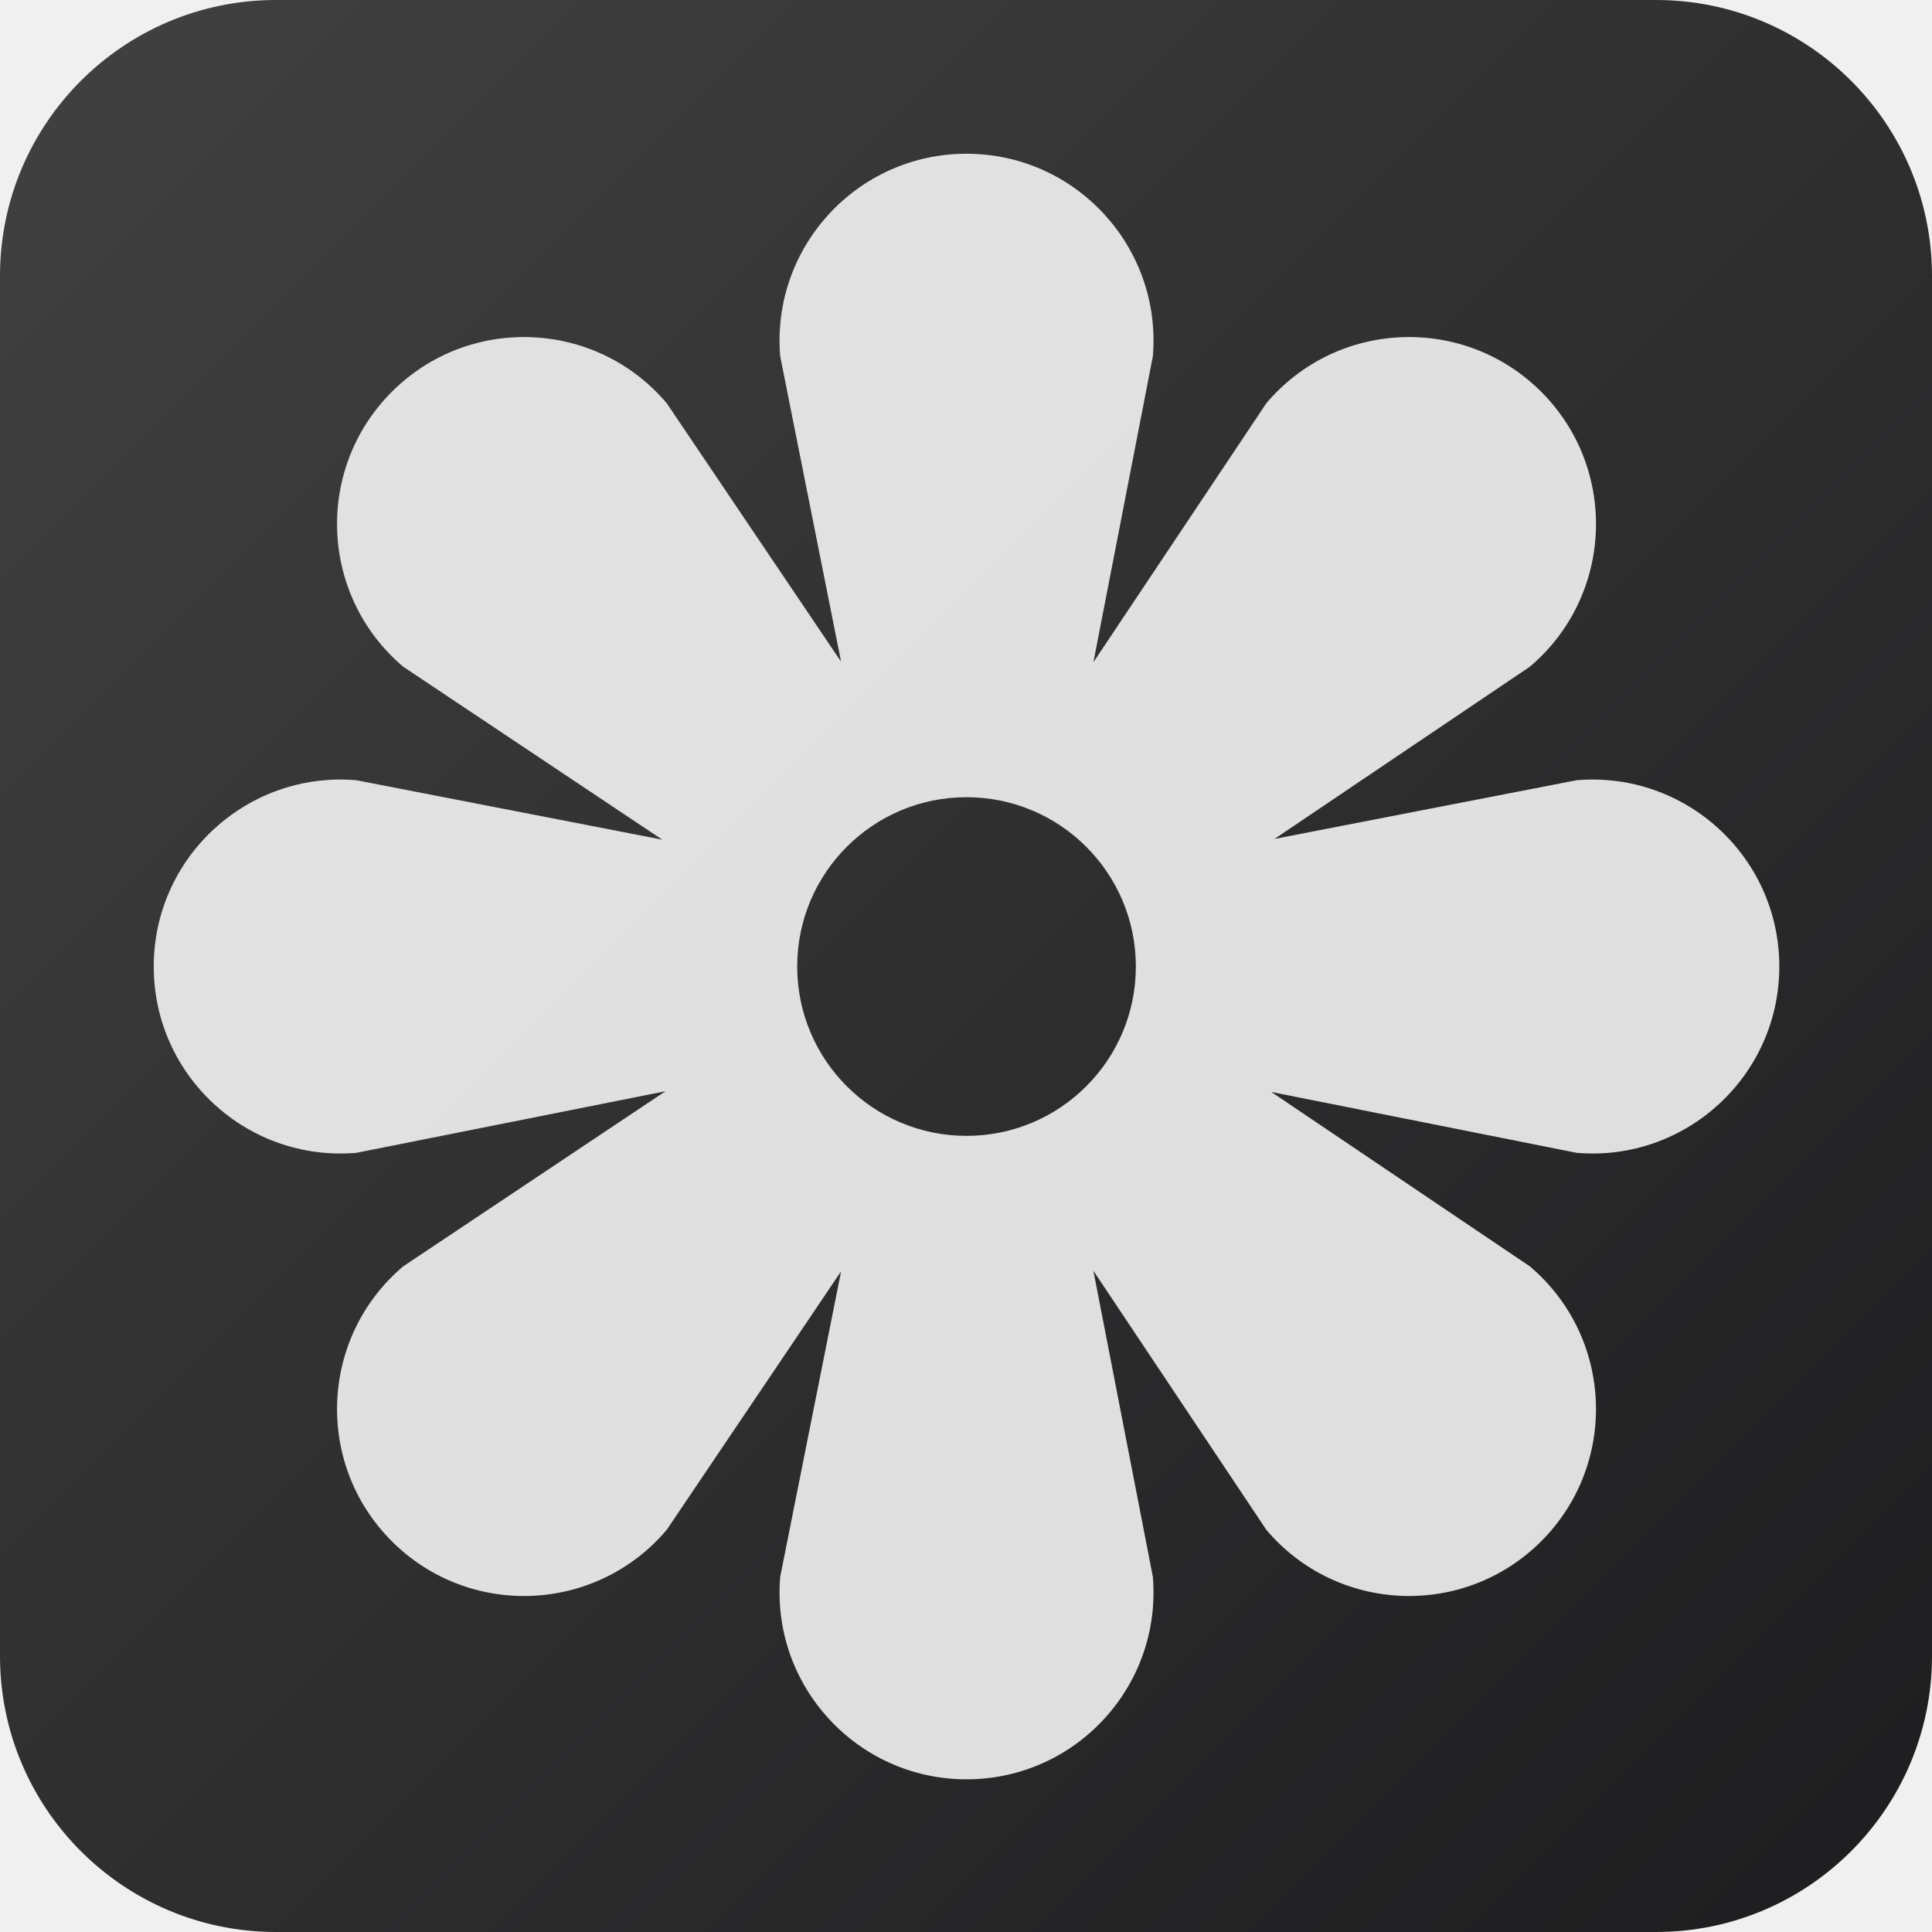
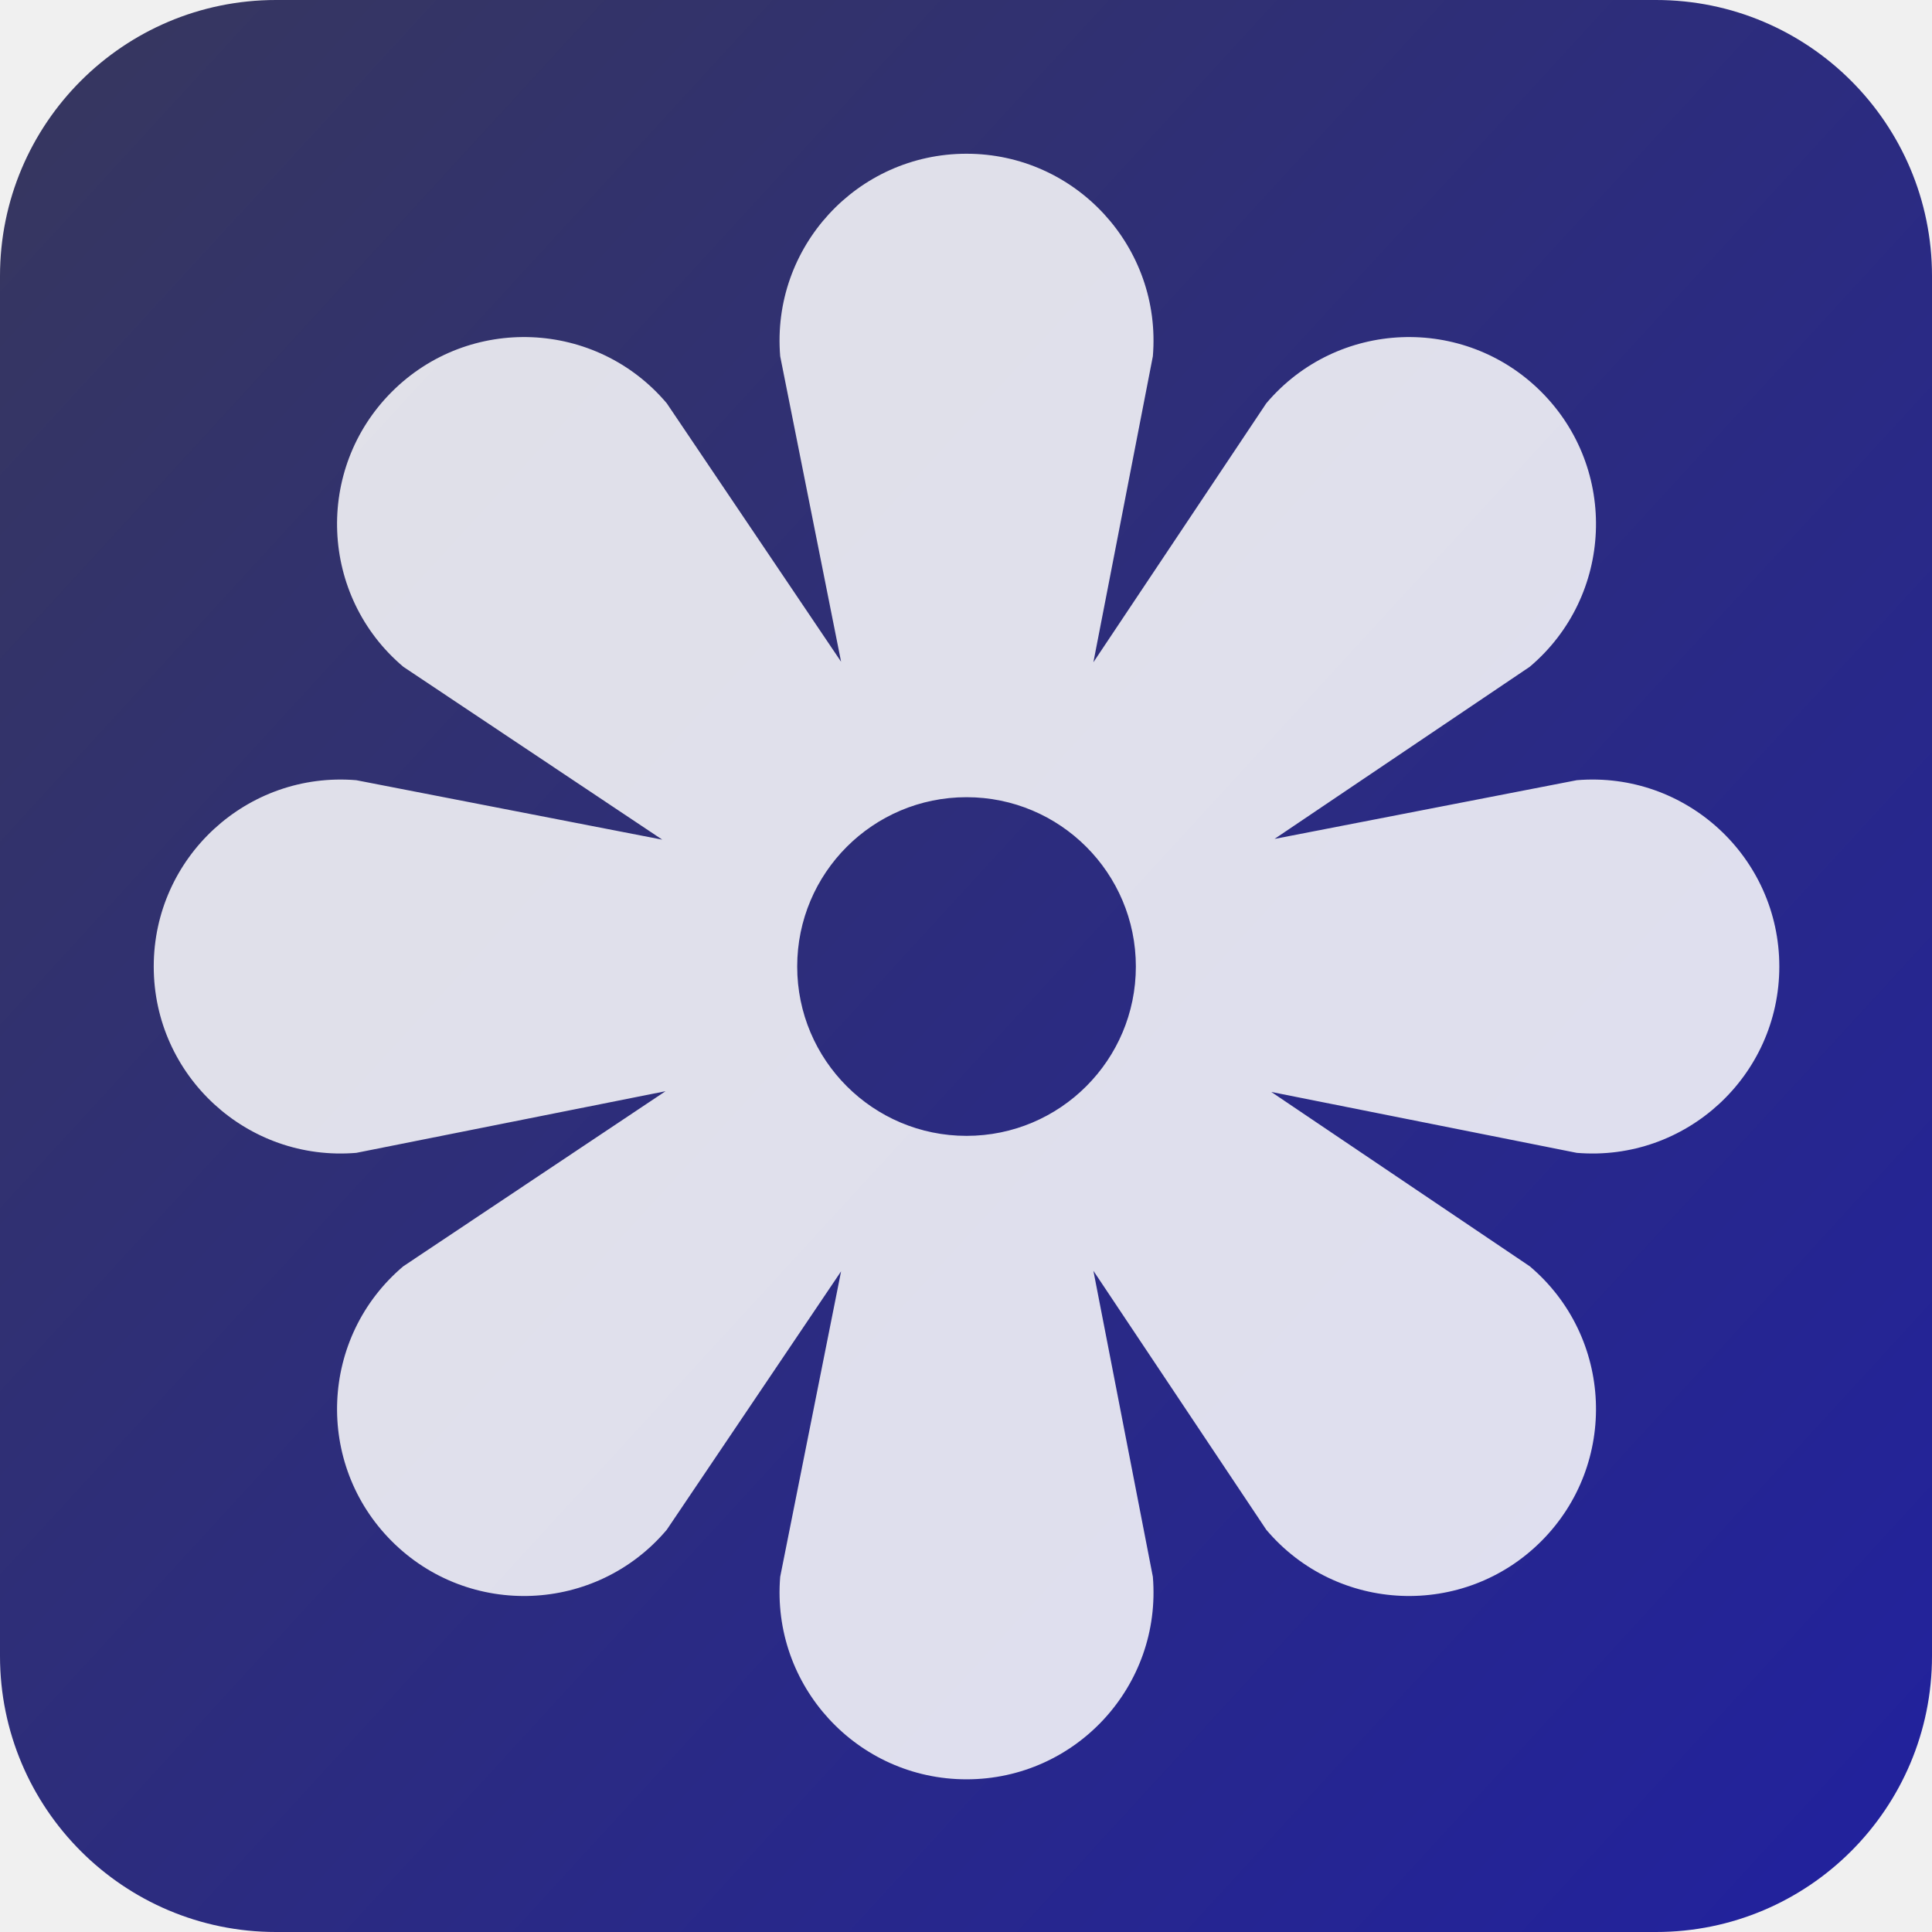
<svg xmlns="http://www.w3.org/2000/svg" width="1596" height="1596" viewBox="0 0 1596 1596">
  <defs>
-     <linearGradient id="linear-gradient" x1="1" y1="1" x2="0" gradientUnits="objectBoundingBox">
-       <stop offset="0" stop-color="#1d1d1f" />
+     <linearGradient id="linear-gradient" x1="2.599" y1="2.358" x2="-0.446" y2="-0.437" gradientUnits="objectBoundingBox">
+       <stop offset="0" stop-color="blue" />
      <stop offset="1" stop-color="#414141" />
    </linearGradient>
    <clipPath id="clip-vite">
      <rect width="1596" height="1596" />
    </clipPath>
  </defs>
  <g id="vite" clip-path="url(#clip-vite)">
    <rect id="Rectangle_34" data-name="Rectangle 34" width="1596" height="1596" rx="228" fill="url(#linear-gradient)" />
    <path id="logo" d="M1175.571,517.509,925.853,566.02,1136.74,423.788c68.99-58.359,73.354-163.215,9.456-227.113s-168.754-59.534-227.113,9.456L776.235,420.095l49.127-252.8C832.86,77.271,761.8,0,671.436,0S510.011,77.215,517.509,167.3l50.3,252.348L423.788,206.131c-58.359-68.99-163.215-73.354-227.113-9.456h0c-63.9,63.9-59.534,168.754,9.456,227.113L420.095,566.635,167.3,517.509C77.271,510.011,0,581.071,0,671.435H0C0,761.8,77.215,832.86,167.3,825.362L422.78,774.445,206.131,919.083c-68.99,58.359-73.354,163.215-9.456,227.113h0c63.9,63.9,168.754,59.534,227.113-9.456L567.81,923.223l-50.3,252.348c-7.5,90.029,63.563,167.3,153.927,167.3s161.424-77.215,153.927-167.3l-49.127-252.8L919.083,1136.74c58.359,68.99,163.215,73.354,227.113,9.456s59.534-168.754-9.456-227.113L923.223,775.06l252.348,50.3c90.028,7.5,167.3-63.563,167.3-153.927h0c0-90.364-77.215-161.424-167.3-153.927ZM671.435,811.318A139.882,139.882,0,1,1,811.318,671.435,139.862,139.862,0,0,1,671.435,811.318Z" transform="translate(127 127)" fill="#fff" opacity="0.85" />
  </g>
</svg>
